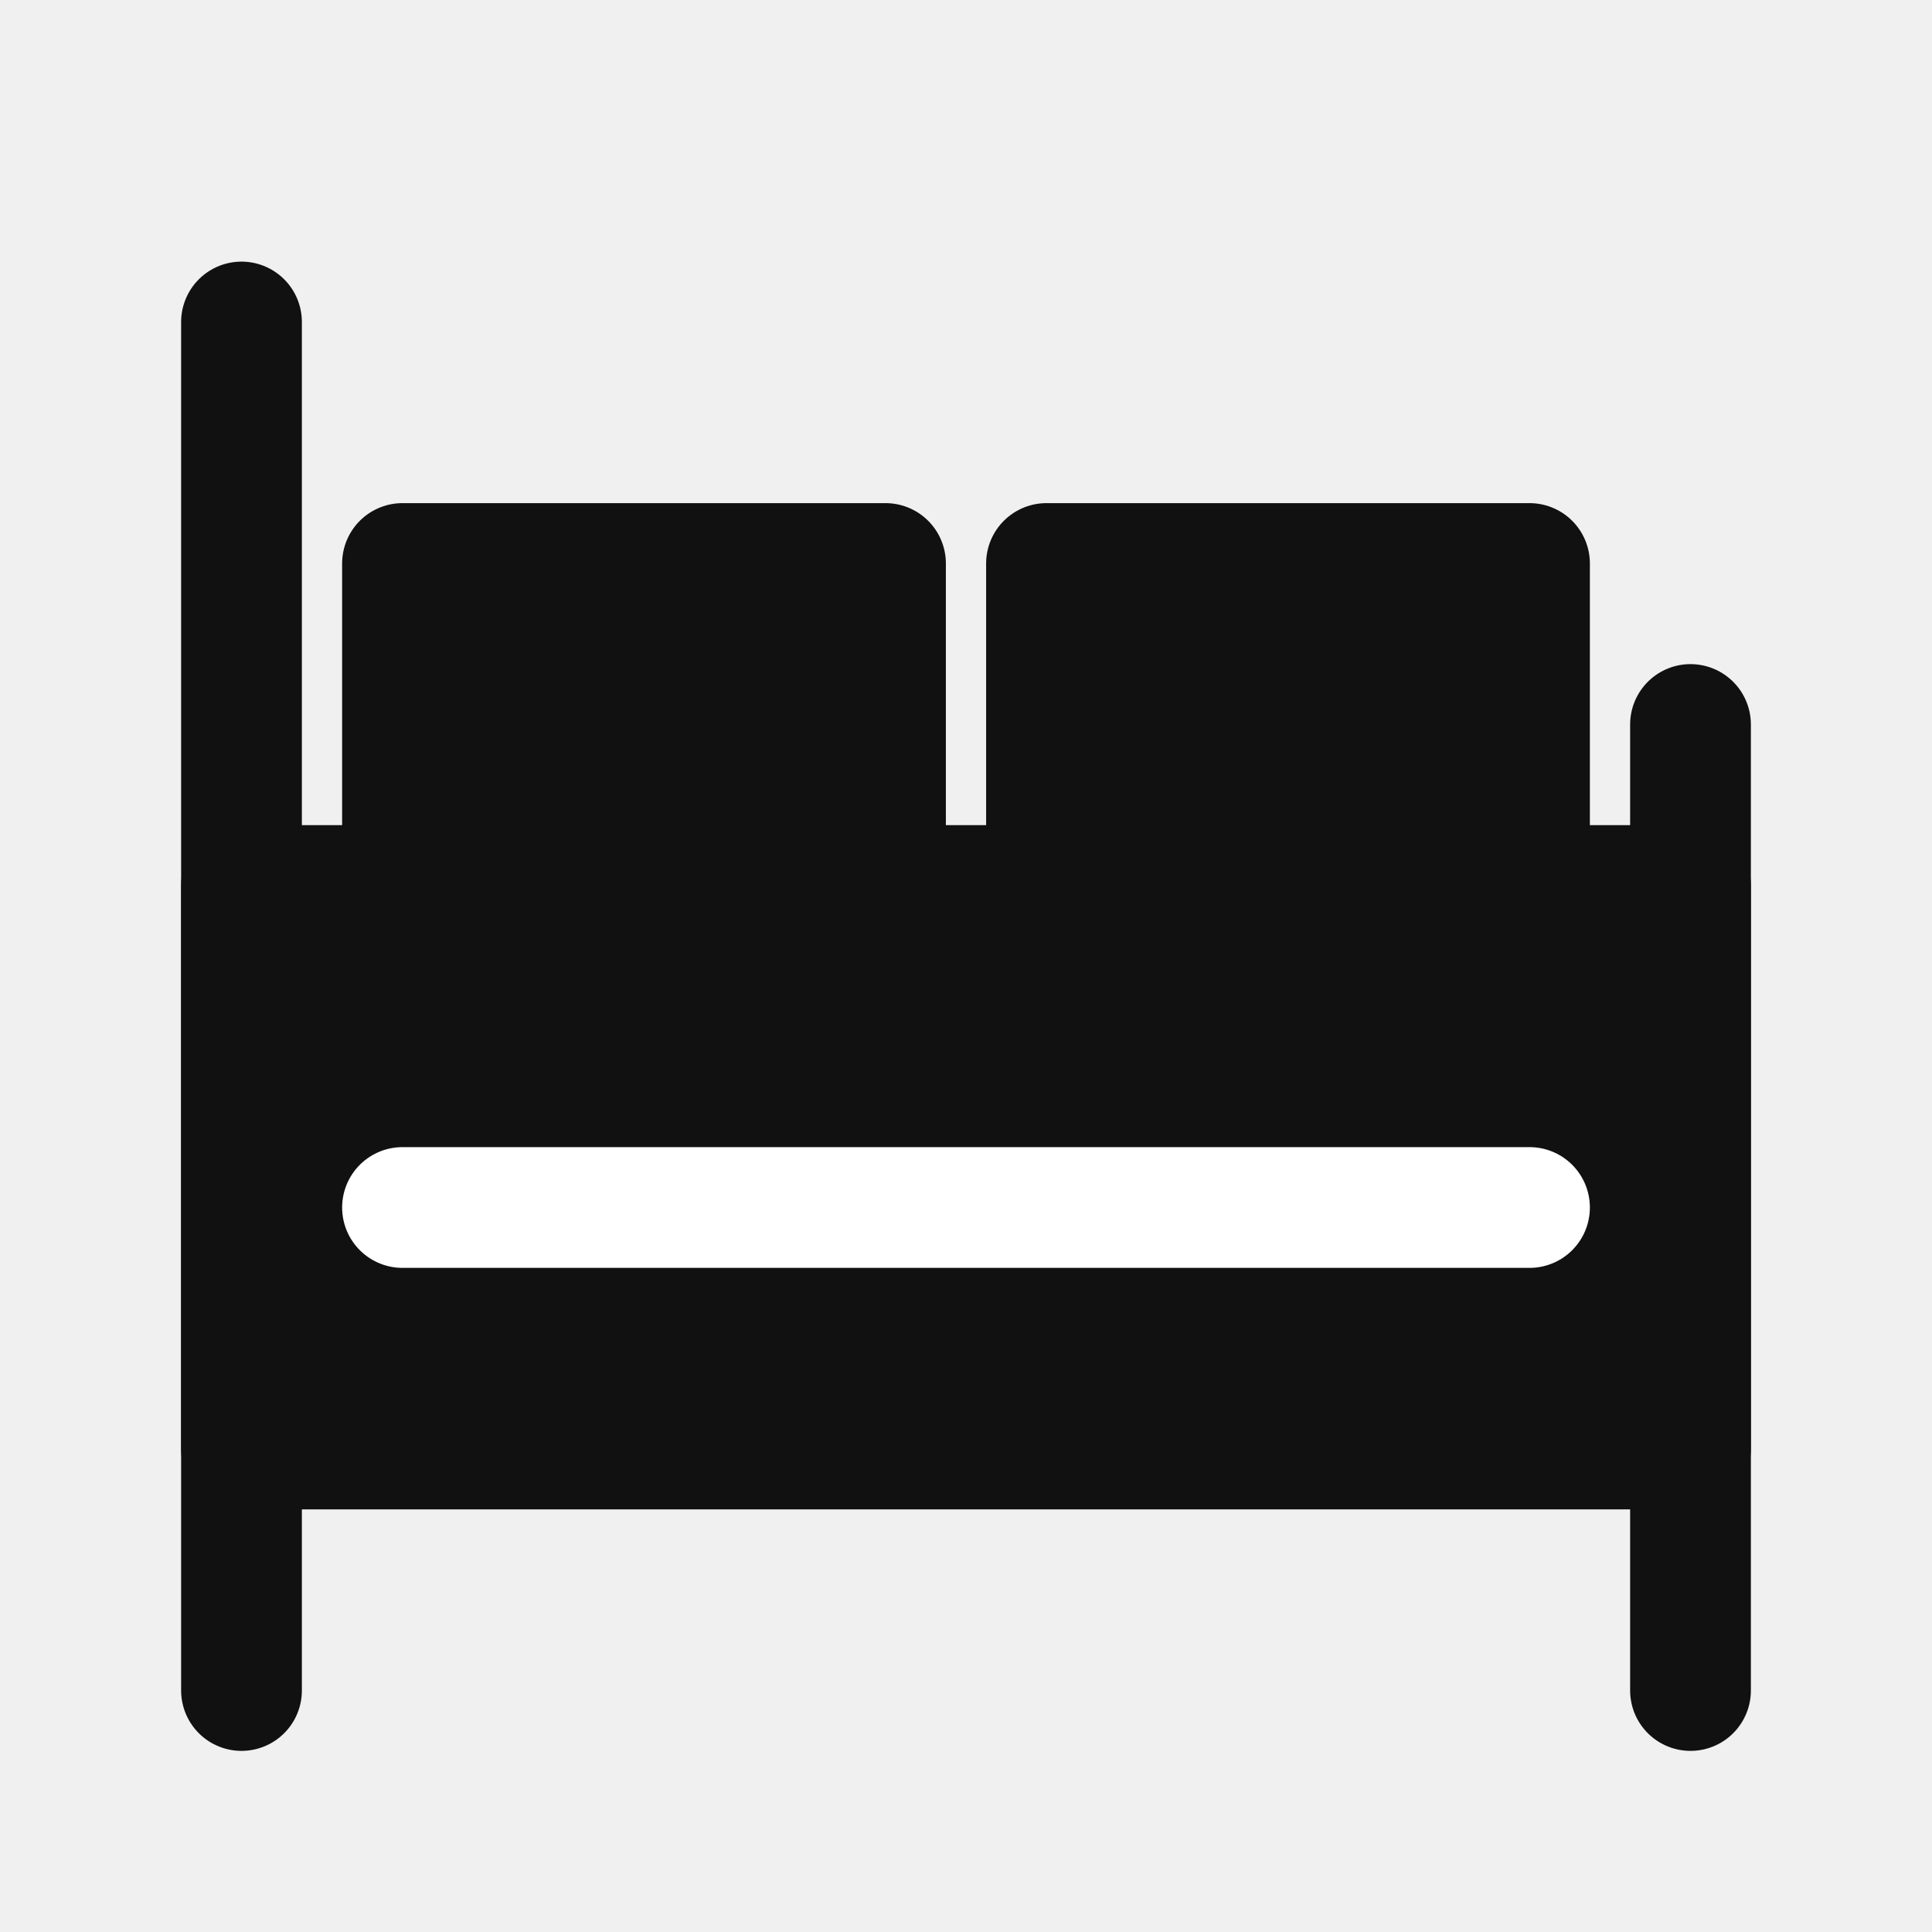
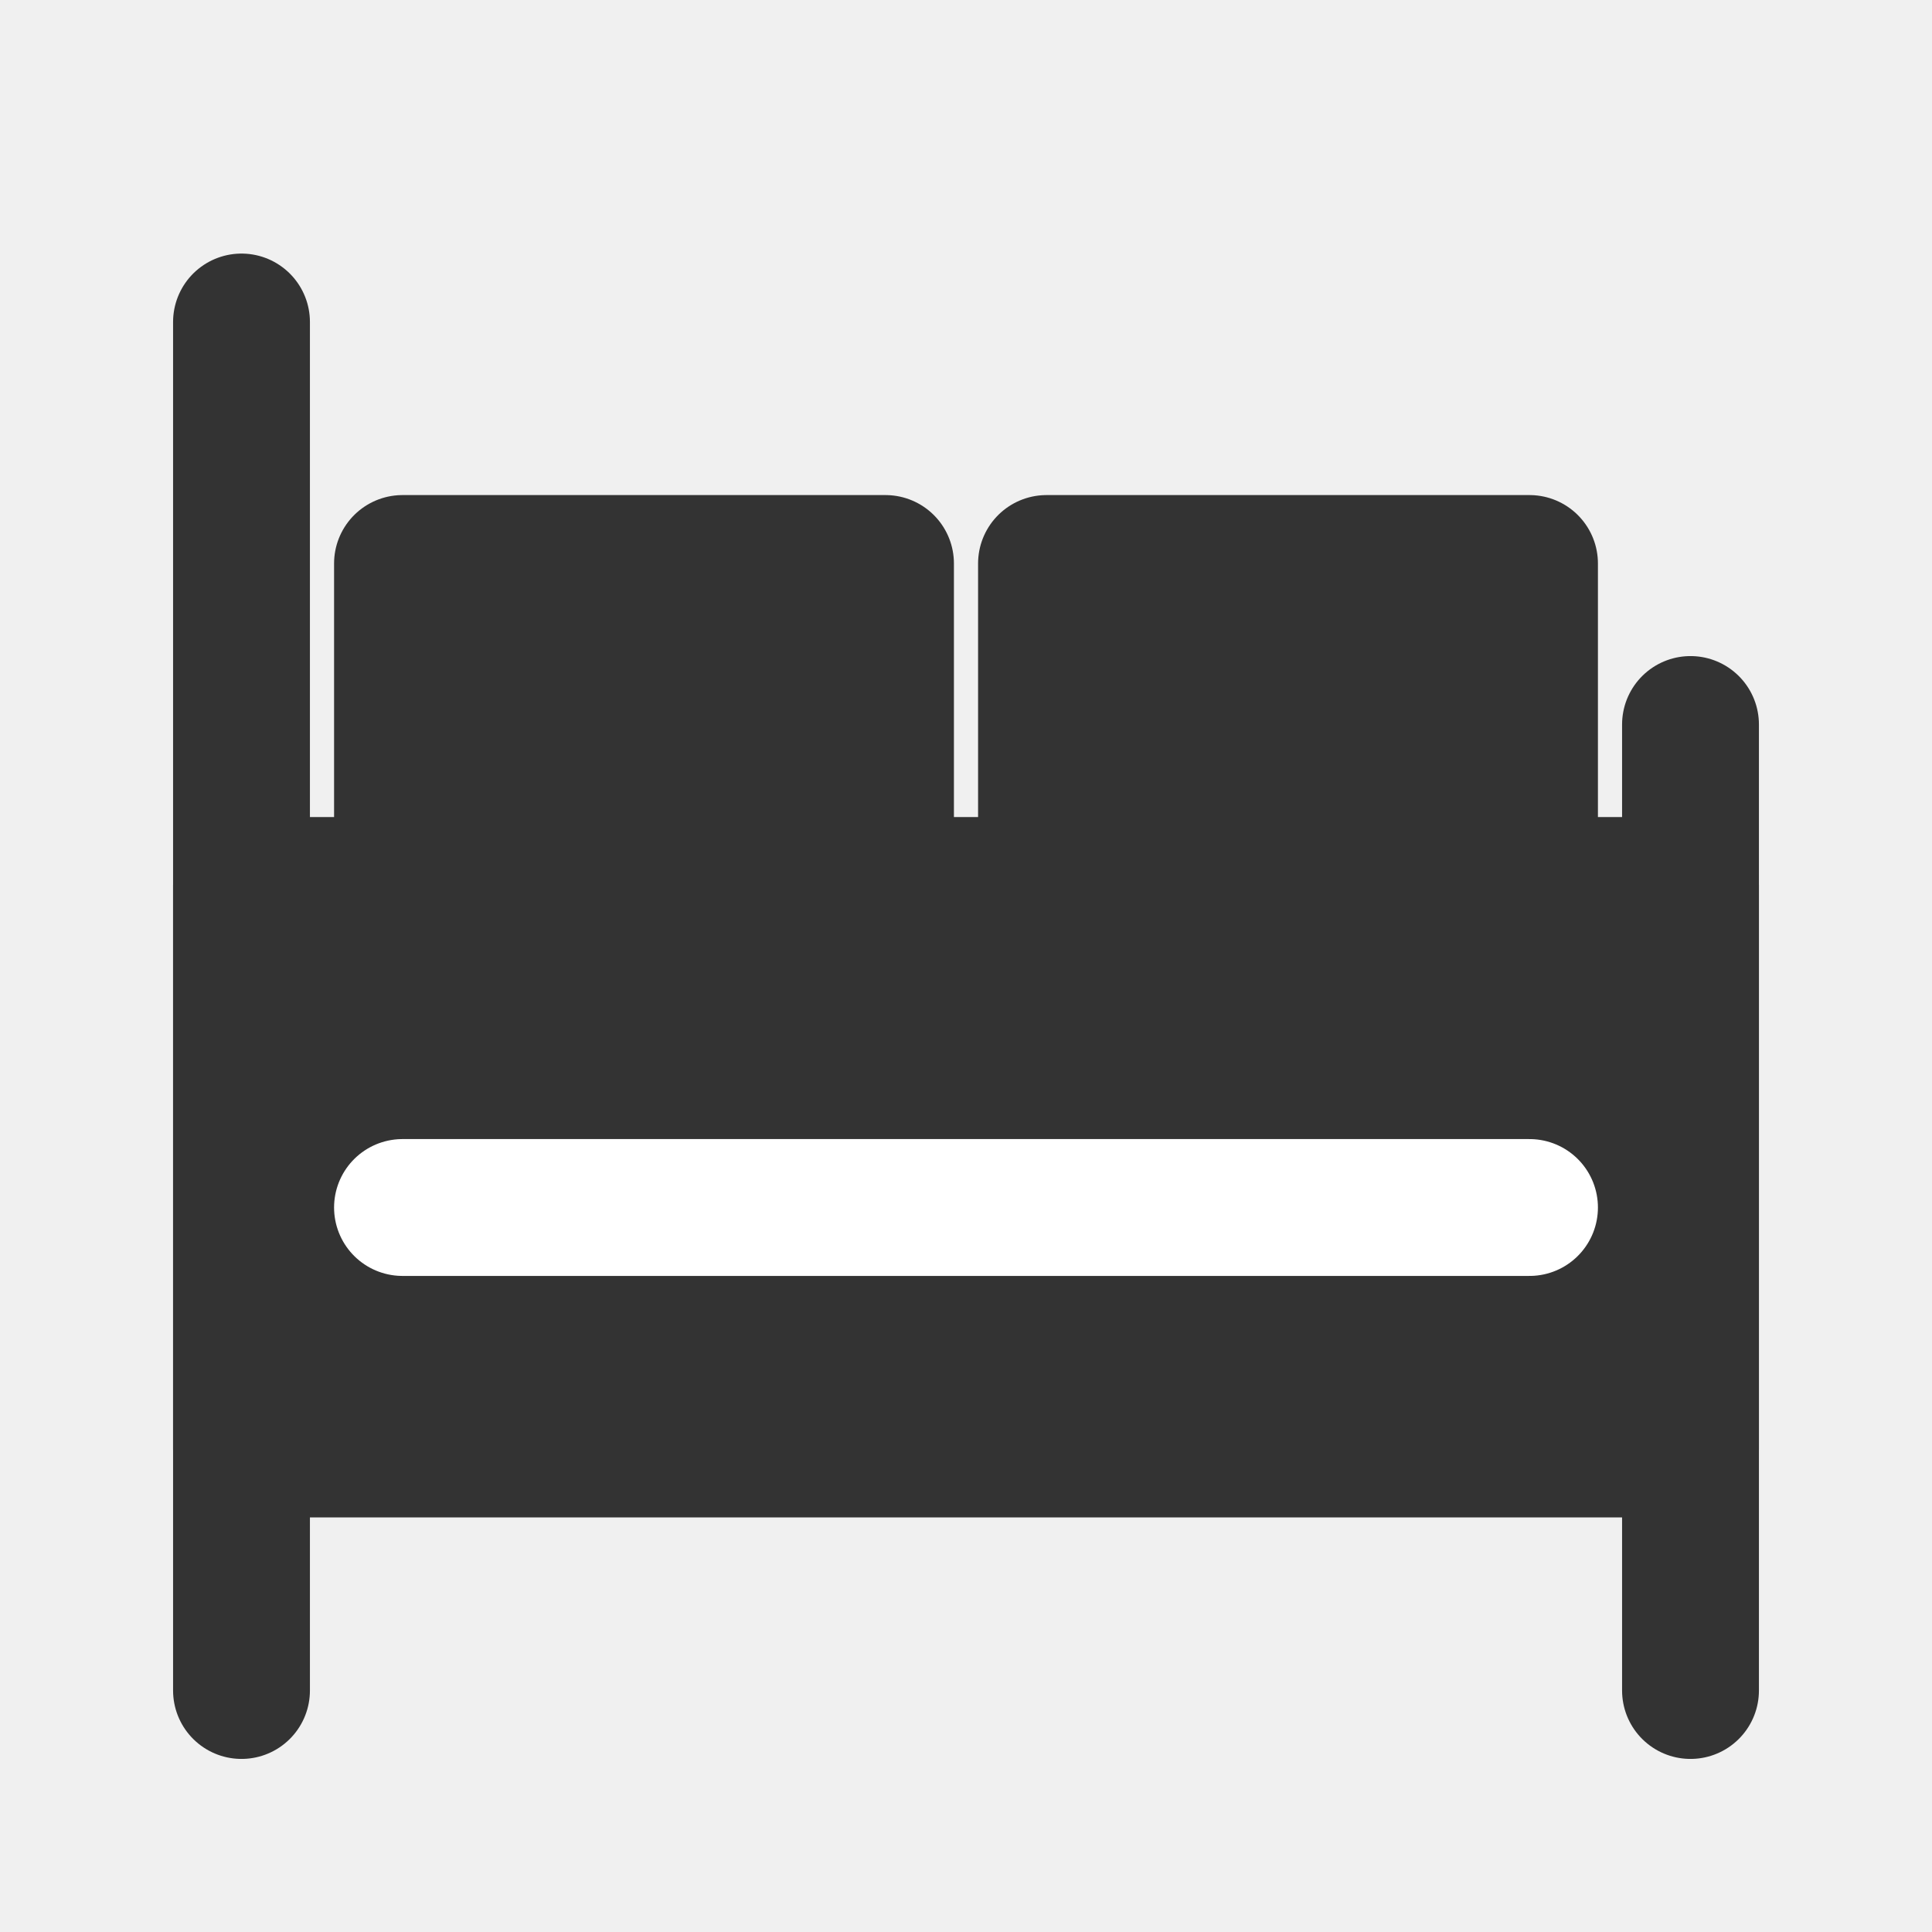
<svg xmlns="http://www.w3.org/2000/svg" width="24" height="24" viewBox="0 0 24 24" fill="none">
-   <path d="M3 11H21V18H3V11Z" fill="#111111" stroke-width="1.5" stroke-linecap="round" stroke-linejoin="round" stroke="#111111" />
-   <path d="M5 7H11V11H5V7ZM13 7H19V11H13V7Z" fill="#111111" stroke-width="1.5" stroke-linecap="round" stroke-linejoin="round" stroke="#111111" />
-   <path d="M3 4V21M21 9V21" stroke-width="1.5" stroke-linecap="round" stroke-linejoin="round" stroke="#111111" />
-   <path d="M5 15H19" stroke-width="1.5" stroke-linecap="round" stroke-linejoin="round" stroke="white" />
+   <path d="M3 11H21V18H3V11Z" fill="#333333" stroke-width="1.7" vector-effect="non-scaling-stroke" stroke-linecap="round" stroke-linejoin="round" stroke="#333333" />
+   <path d="M5 7H11V11H5V7ZM13 7H19V11H13V7Z" fill="#333333" stroke-width="1.7" vector-effect="non-scaling-stroke" stroke-linecap="round" stroke-linejoin="round" stroke="#333333" />
+   <path d="M3 4V21M21 9V21" stroke-width="1.7" vector-effect="non-scaling-stroke" stroke-linecap="round" stroke-linejoin="round" stroke="#333333" />
+   <path d="M5 15H19" stroke-width="1.7" vector-effect="non-scaling-stroke" stroke-linecap="round" stroke-linejoin="round" stroke="white" />
</svg>
